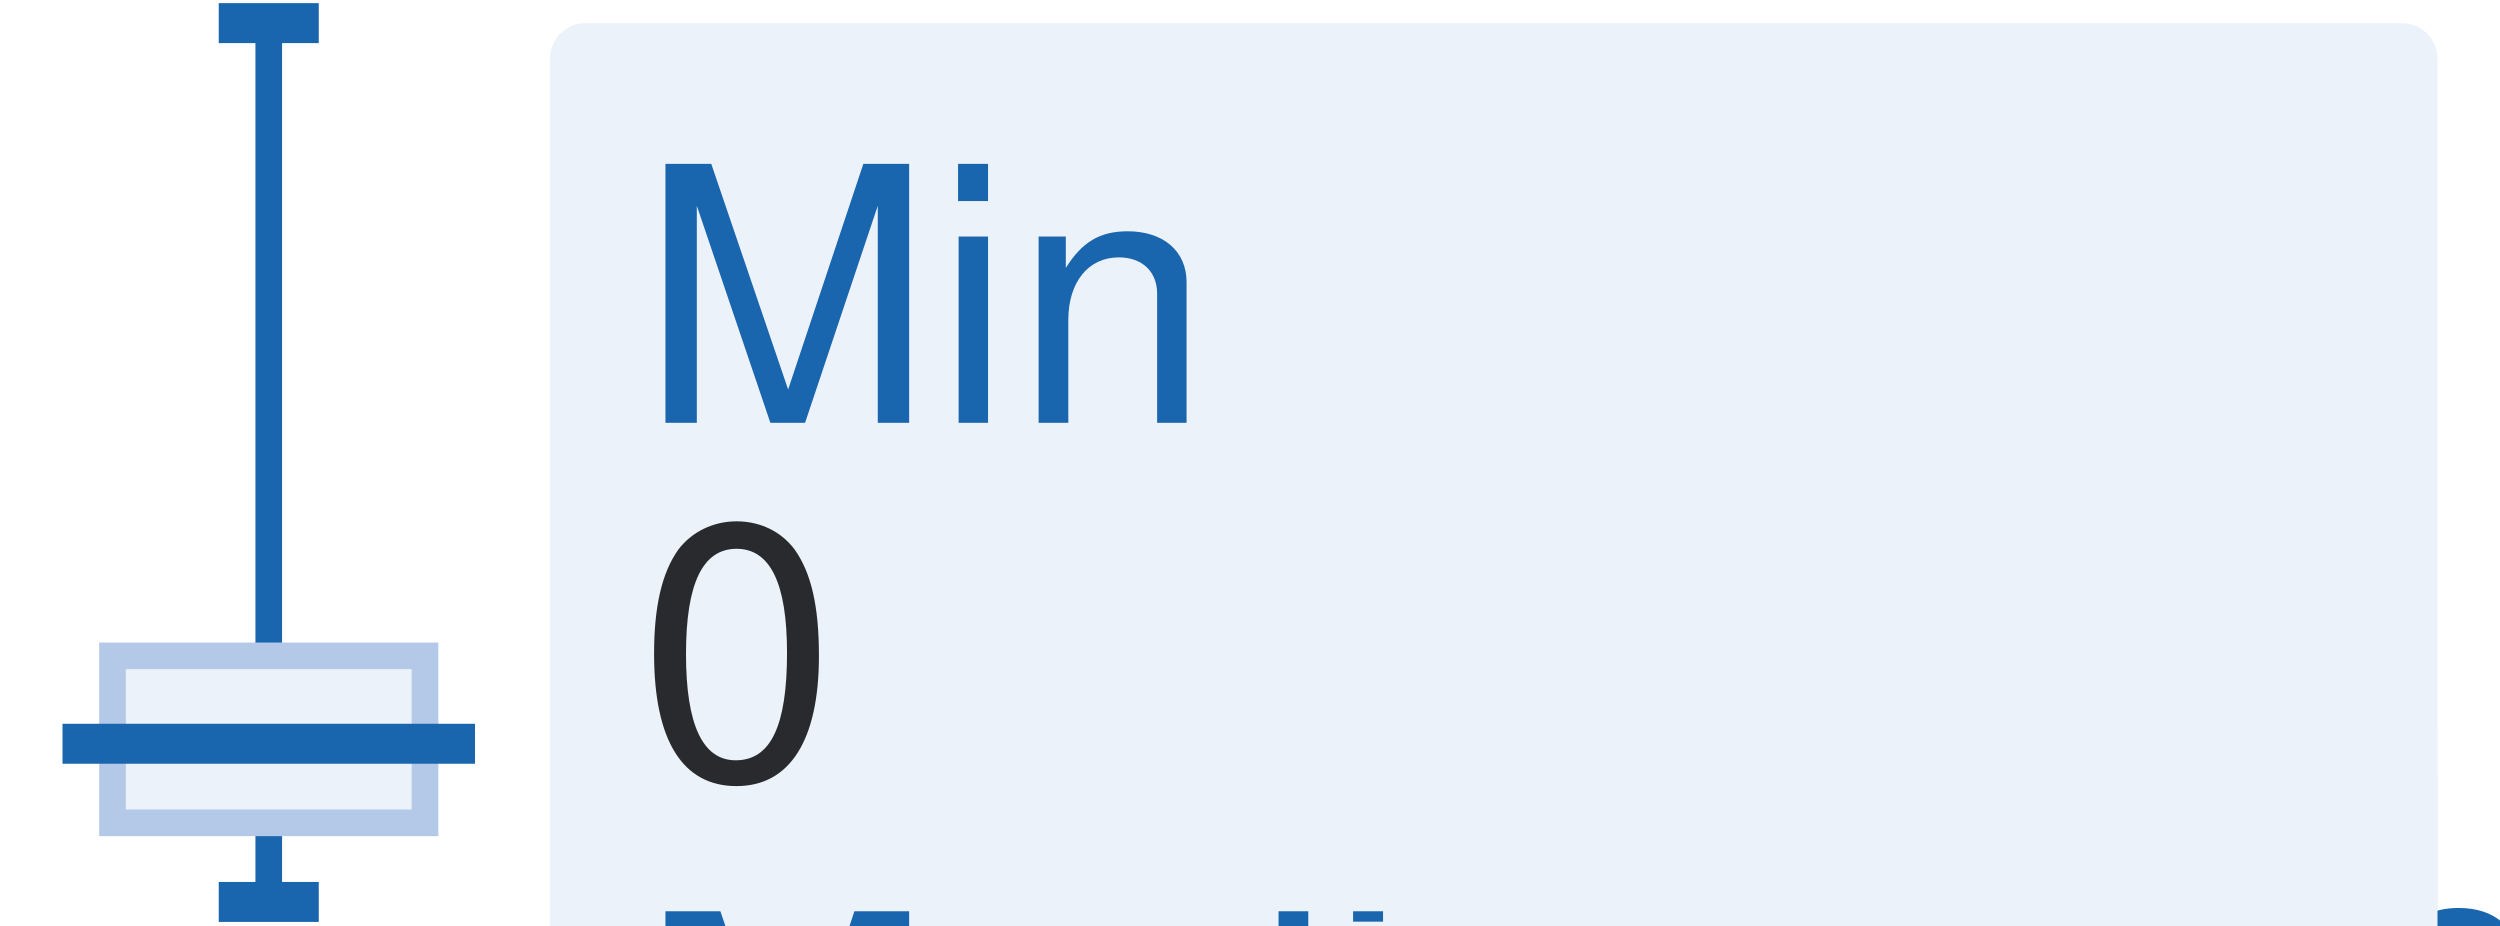
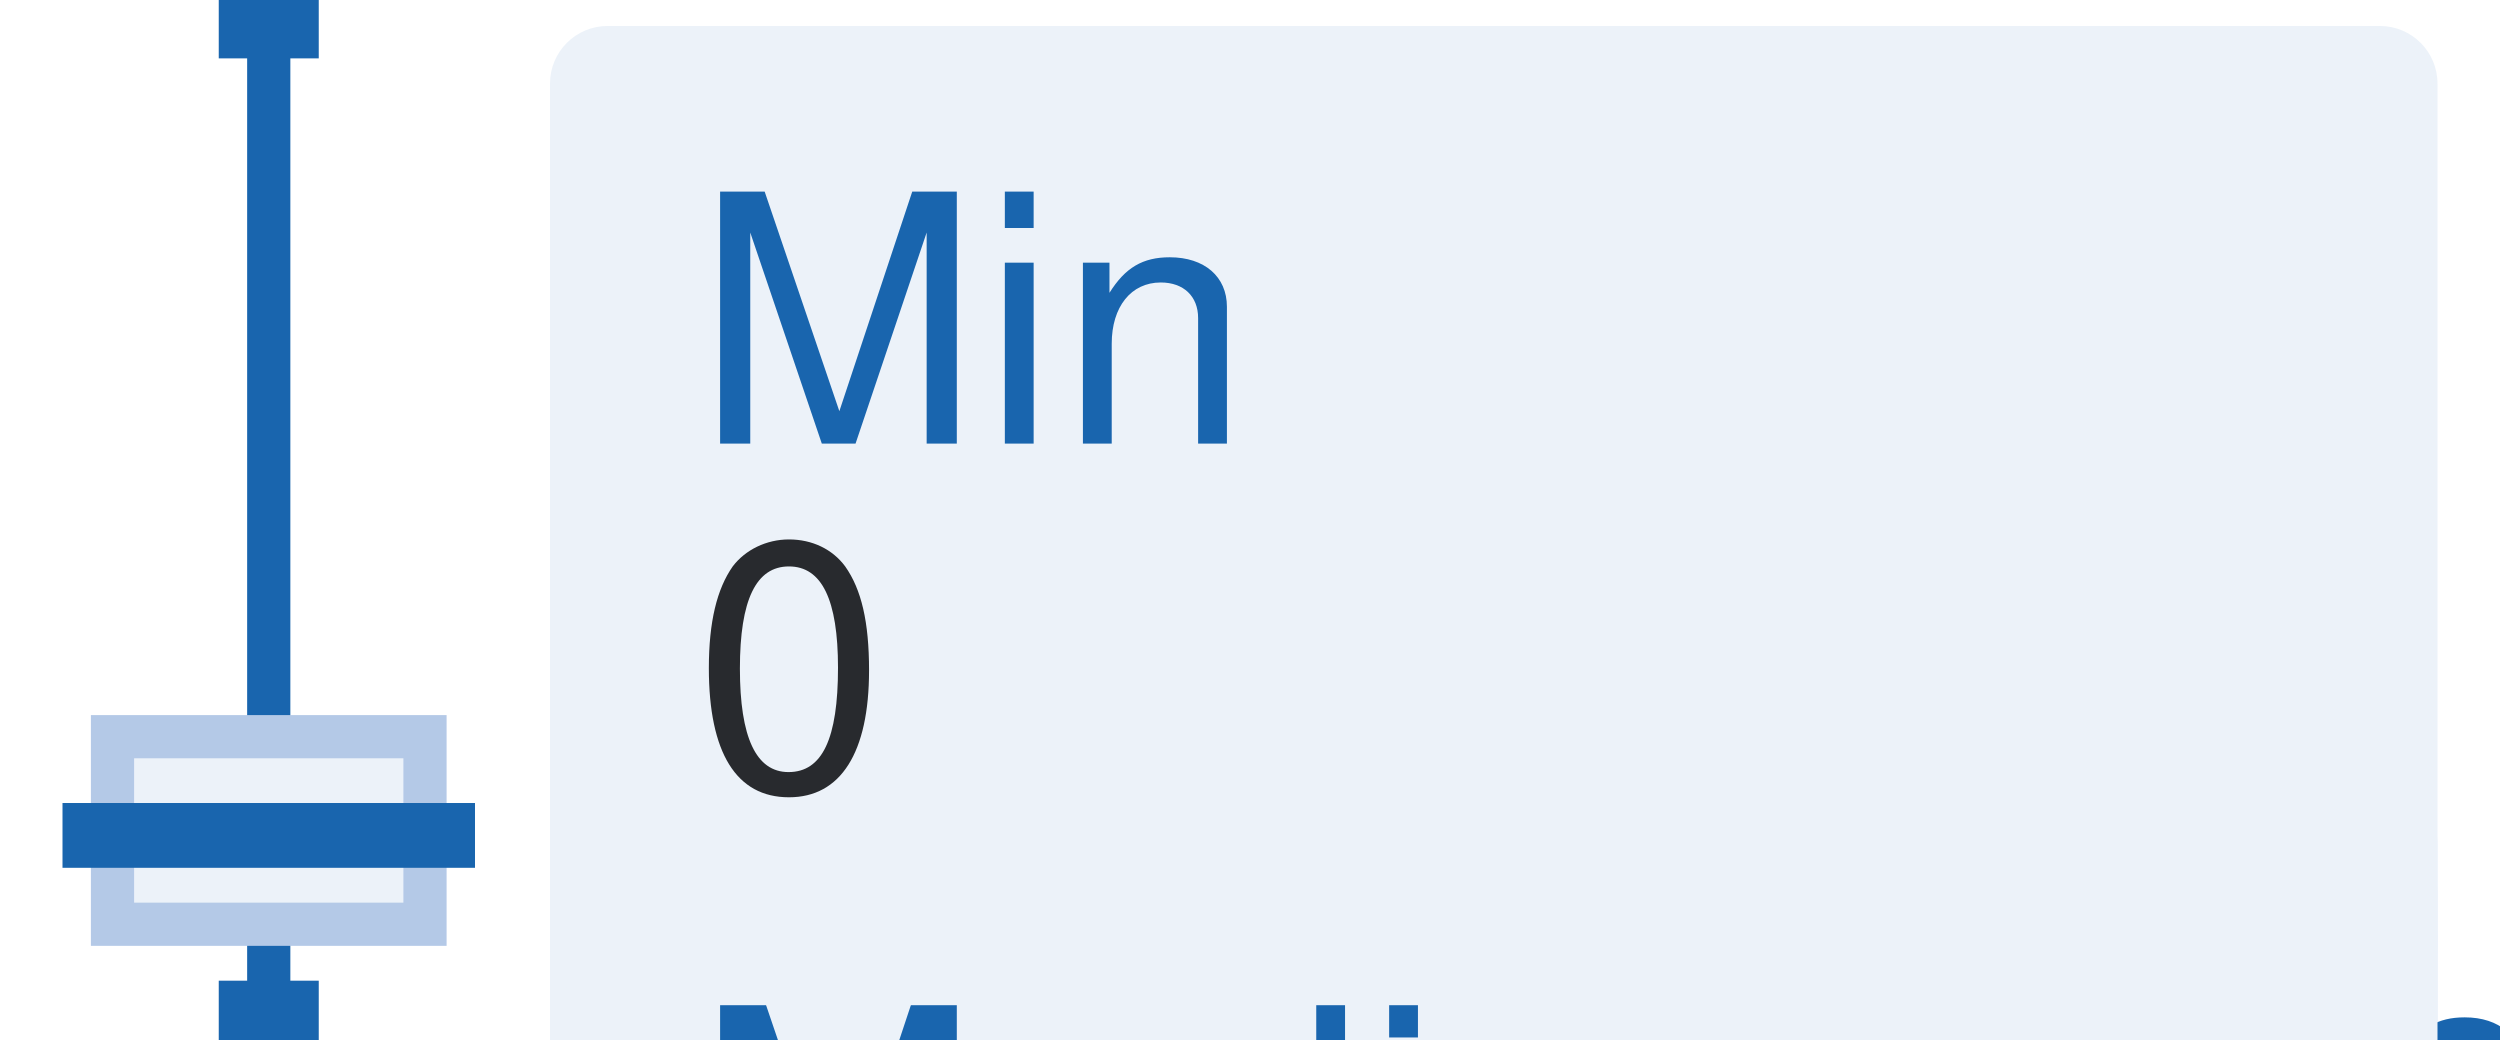
- <svg xmlns="http://www.w3.org/2000/svg" id="boxPlot-1706837719647-531" viewBox="100% 100%" style="background-color: transparent; font-family: OptumSans, helvetica, sans-serif, monospace; ">
+ <svg xmlns="http://www.w3.org/2000/svg" id="boxPlot-1706895611311-295" viewBox="100% 100%" style="background-color: transparent; font-family: OptumSans, helvetica, sans-serif, monospace; ">
  <line id="center-line" x1="10.75%" y1="2.5%" x2="10.75%" y2="97.5%" stroke="#1965AE" stroke-width="1.5" />
    ,
        <line id="maxLinkLine" display="none" class="link-link" x1="12.75%" y1="97.5%" x2="22%" y2="98.5%" stroke="#B4C9E7" stroke-width="1.5" />
    ,
        <line id="q3LinkLine" display="none" class="link-link" x1="17%" y1="84.675%" x2="22%" y2="85.675%" stroke="#B4C9E7" stroke-width="1.5" />
    ,
        <line id="medianLinkLine" display="none" class="link-link" x1="19%" y1="80.4%" x2="22%" y2="81.4%" stroke="#B4C9E7" stroke-width="1.5" />
    ,
        <line id="q1LinkLine" display="none" class="link-link" x1="17%" y1="75.65%" x2="22%" y2="76.65%" stroke="#B4C9E7" stroke-width="1.5" />
    ,
        <line id="minLinkLine" display="none" class="link-link" x1="12.75%" y1="2.5%" x2="22%" y2="3.5%" stroke="#B4C9E7" stroke-width="1.5" />
    ,
        <rect id="q3" height="8.55%" width="12.5%" x="4.5%" y="80.4%" fill="#ECF2F9" stroke="#B4C9E7" stroke-width="1.5" />
    ,
        <rect id="q1" height="9.5%" width="12.5%" x="4.5%" y="70.9%" fill="#ECF2F9" stroke="#B4C9E7" stroke-width="1.5" />
    ,
        <line id="median" x1="2.5%" y1="80.4%" x2="19%" y2="80.4%" stroke="#1965AE" stroke-width="2.25" />
    ,
        <line id="max" x1="8.75%" y1="97.5%" x2="12.75%" y2="97.5%" stroke="#1965AE" stroke-width="2.25" />
    ,
        <line id="min" x1="8.75%" y1="2.5%" x2="12.75%" y2="2.5%" stroke="#1965AE" stroke-width="2.25" />
    ,
        <svg class="label-box" id="maxLabelSvg" x="22%" y="97.5%">
-     <rect id="maxTextBox" rx="2" width="75.5%" height="50px" fill="#ECF2F9" stroke="#B4C9E7" stroke-width="0" />
-     <text fill="#1965AE" x="5px" y="22.5px" font-size="20px"> Max </text>
-     <text fill="#282A2E" x="5px" y="42.5px" font-size="20px"> 100 </text>
+     <rect id="maxTextBox" rx="2" width="75.5%" height="34px" fill="#ECF2F9" stroke="#B4C9E7" stroke-width="0" />
+     <text fill="#1965AE" x="5px" y="14.5px" font-size="12px"> Max </text>
+     <text fill="#282A2E" x="5px" y="26.5px" font-size="12px"> 100 </text>
  </svg>
    ,
        <svg class="label-box" id="q3LabelSvg" x="22%" y="84.675%">
-     <rect id="q3TextBox" rx="2" width="75.5%" height="50px" fill="#ECF2F9" stroke="#B4C9E7" stroke-width="0" />
-     <text fill="#1965AE" x="5px" y="22.5px" font-size="20px"> 75th Percentile </text>
-     <text fill="#282A2E" x="5px" y="42.5px" font-size="20px"> 91.0000000001 </text>
+     <rect id="q3TextBox" rx="2" width="75.5%" height="34px" fill="#ECF2F9" stroke="#B4C9E7" stroke-width="0" />
+     <text fill="#1965AE" x="5px" y="14.5px" font-size="12px"> 75th Percentile </text>
+     <text fill="#282A2E" x="5px" y="26.5px" font-size="12px"> 91.0000000001 </text>
  </svg>
    ,
        <svg class="label-box" id="q1LabelSvg" x="22%" y="75.65%">
-     <rect id="q1TextBox" rx="2" width="75.5%" height="50px" fill="#ECF2F9" stroke="#B4C9E7" stroke-width="0" />
-     <text fill="#1965AE" x="5px" y="22.5px" font-size="20px"> 25th Percentile </text>
-     <text fill="#282A2E" x="5px" y="42.5px" font-size="20px"> 72.0000000001 </text>
+     <rect id="q1TextBox" rx="2" width="75.5%" height="34px" fill="#ECF2F9" stroke="#B4C9E7" stroke-width="0" />
+     <text fill="#1965AE" x="5px" y="14.5px" font-size="12px"> 25th Percentile </text>
+     <text fill="#282A2E" x="5px" y="26.5px" font-size="12px"> 72.0000000001 </text>
  </svg>
    ,
        <svg class="label-box" id="medianLabelSvg" x="22%" y="80.4%">
-     <rect id="medianTextBox" rx="2" width="75.5%" height="50px" fill="#ECF2F9" stroke="#B4C9E7" stroke-width="0" />
-     <text fill="#1965AE" x="5px" y="22.5px" font-size="20px"> Median </text>
-     <text fill="#282A2E" x="5px" y="42.5px" font-size="20px"> 82.0000000001 </text>
+     <rect id="medianTextBox" rx="2" width="75.5%" height="34px" fill="#ECF2F9" stroke="#B4C9E7" stroke-width="0" />
+     <text fill="#1965AE" x="5px" y="14.5px" font-size="12px"> Median </text>
+     <text fill="#282A2E" x="5px" y="26.5px" font-size="12px"> 82.0000000001 </text>
  </svg>
    ,
        <svg class="label-box" id="minLabelSvg" x="22%" y="2.5%">
-     <rect id="minTextBox" rx="2" width="75.5%" height="50px" fill="#ECF2F9" stroke="#B4C9E7" stroke-width="0" />
-     <text fill="#1965AE" x="5px" y="22.5px" font-size="20px"> Min </text>
-     <text fill="#282A2E" x="5px" y="42.5px" font-size="20px"> 0 </text>
+     <rect id="minTextBox" rx="2" width="75.5%" height="34px" fill="#ECF2F9" stroke="#B4C9E7" stroke-width="0" />
+     <text fill="#1965AE" x="5px" y="14.5px" font-size="12px"> Min </text>
+     <text fill="#282A2E" x="5px" y="26.5px" font-size="12px"> 0 </text>
  </svg>
</svg>
